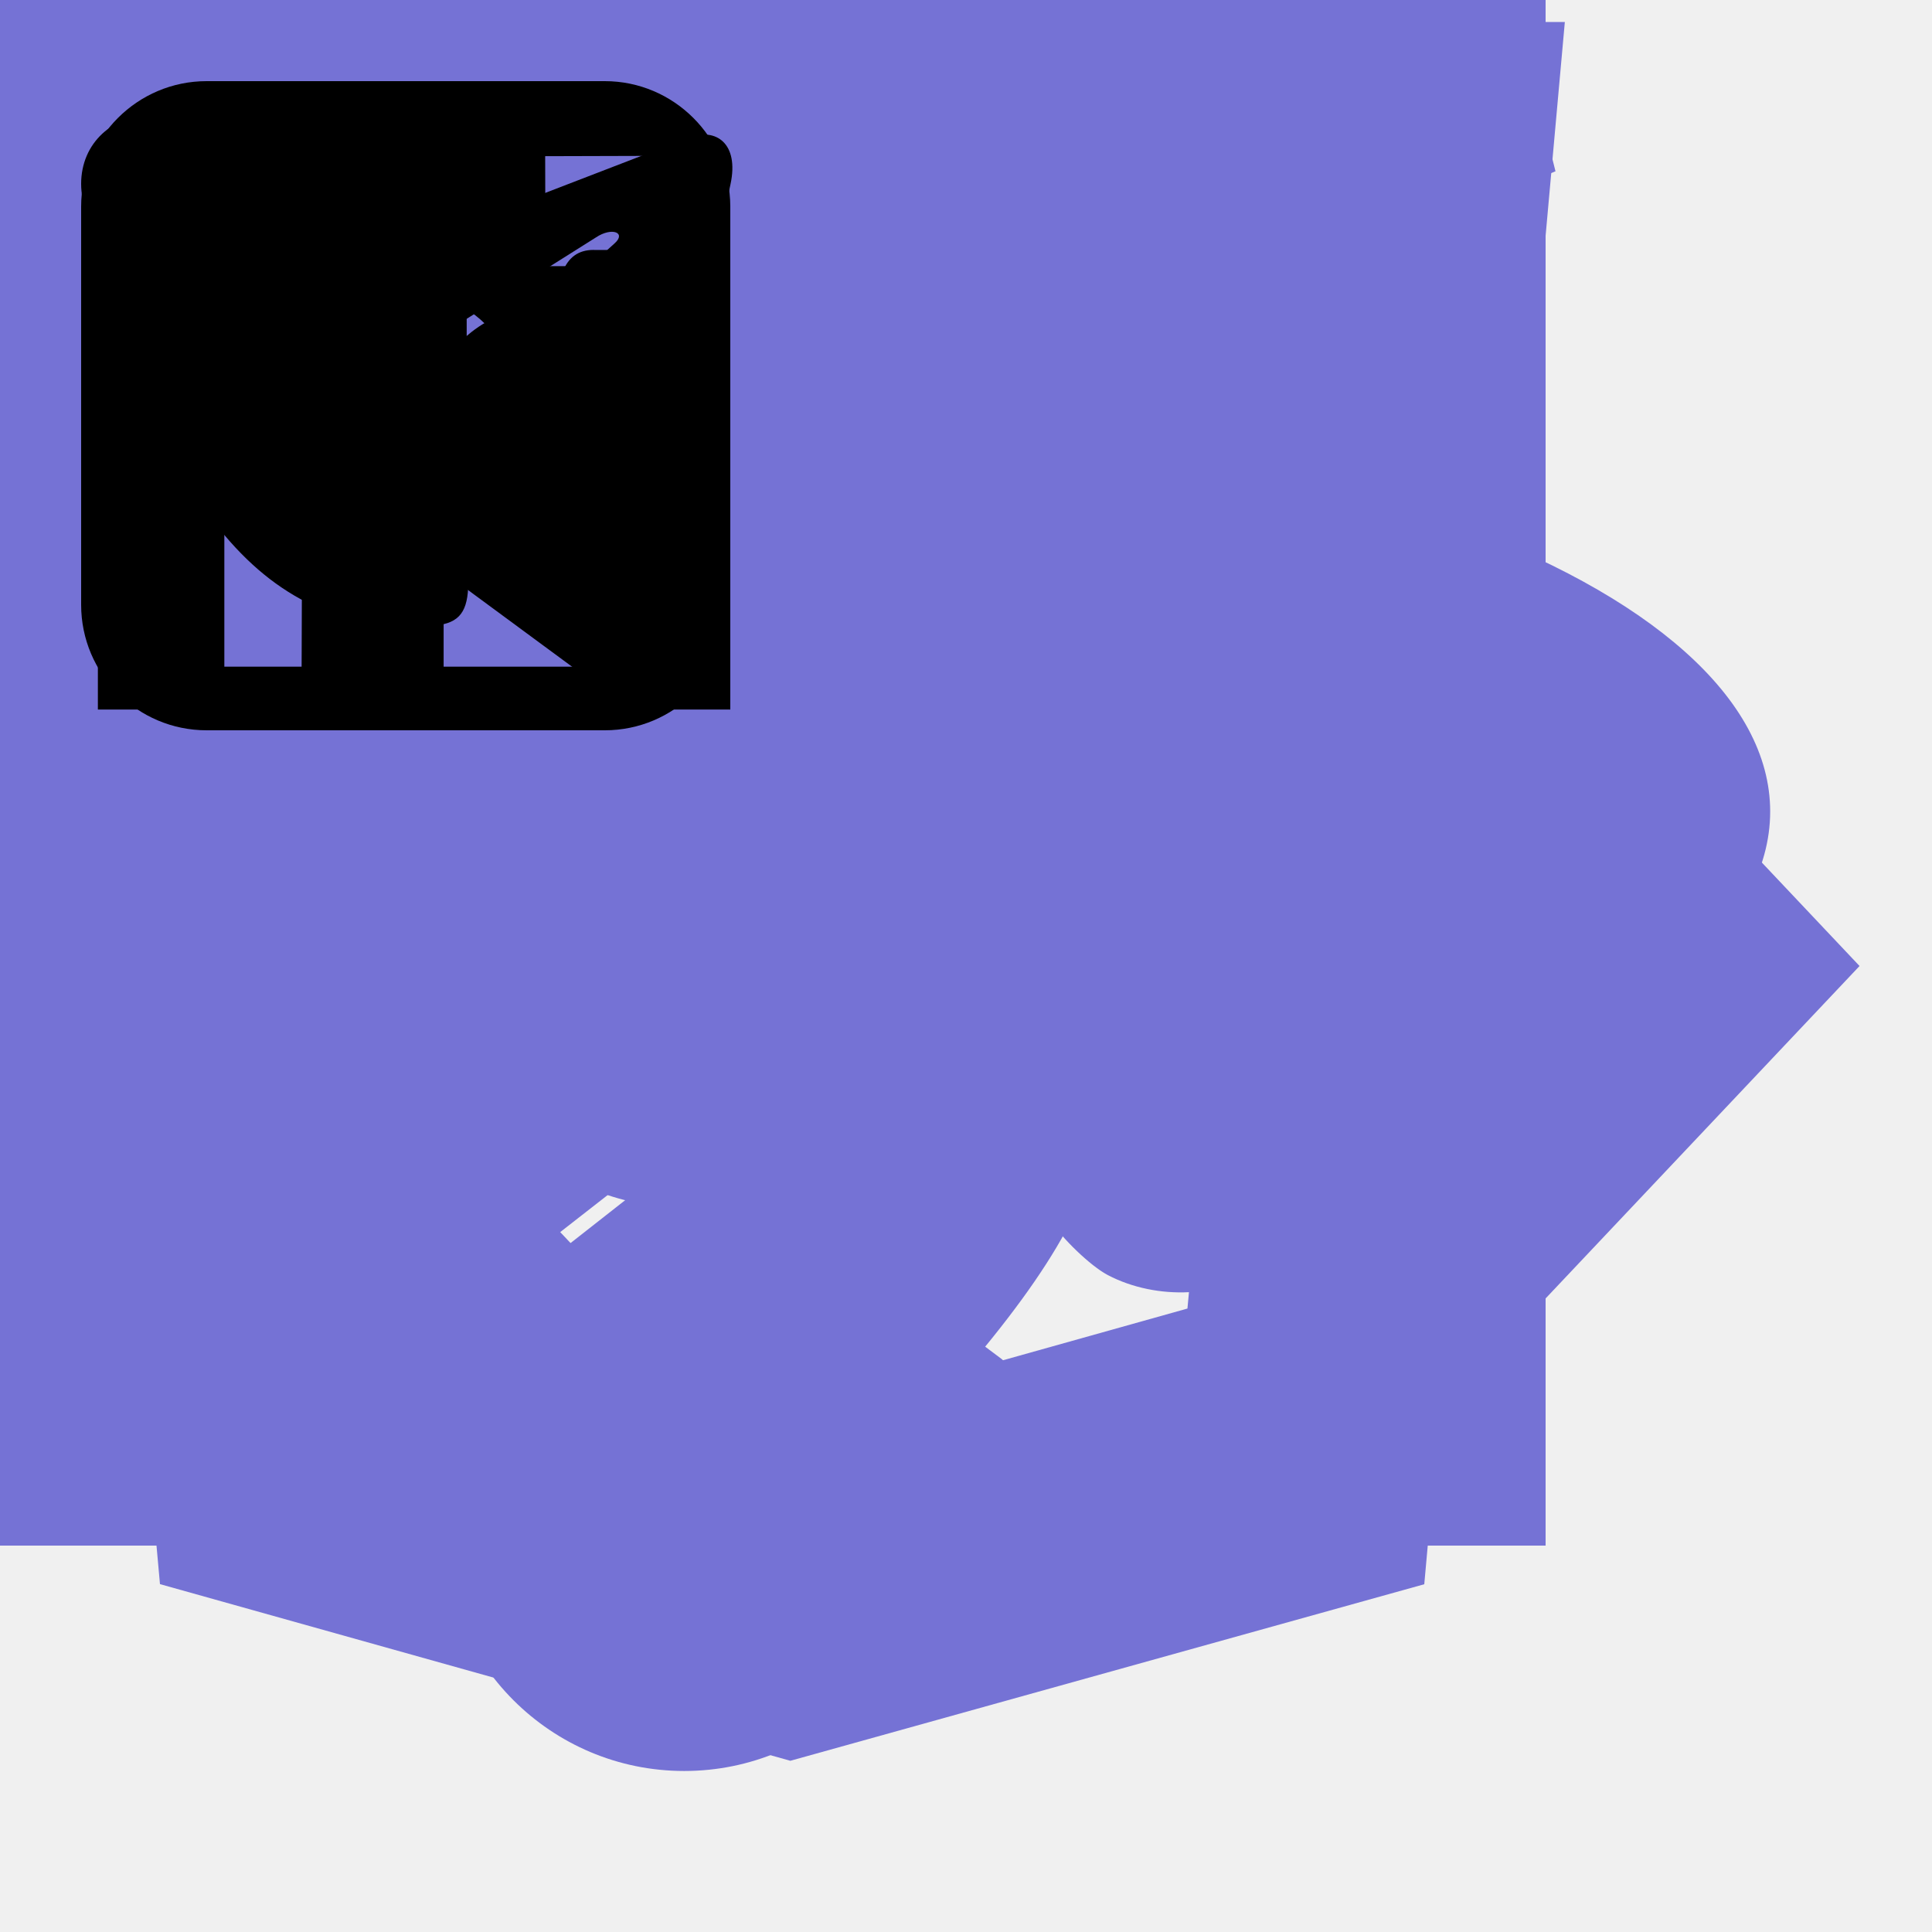
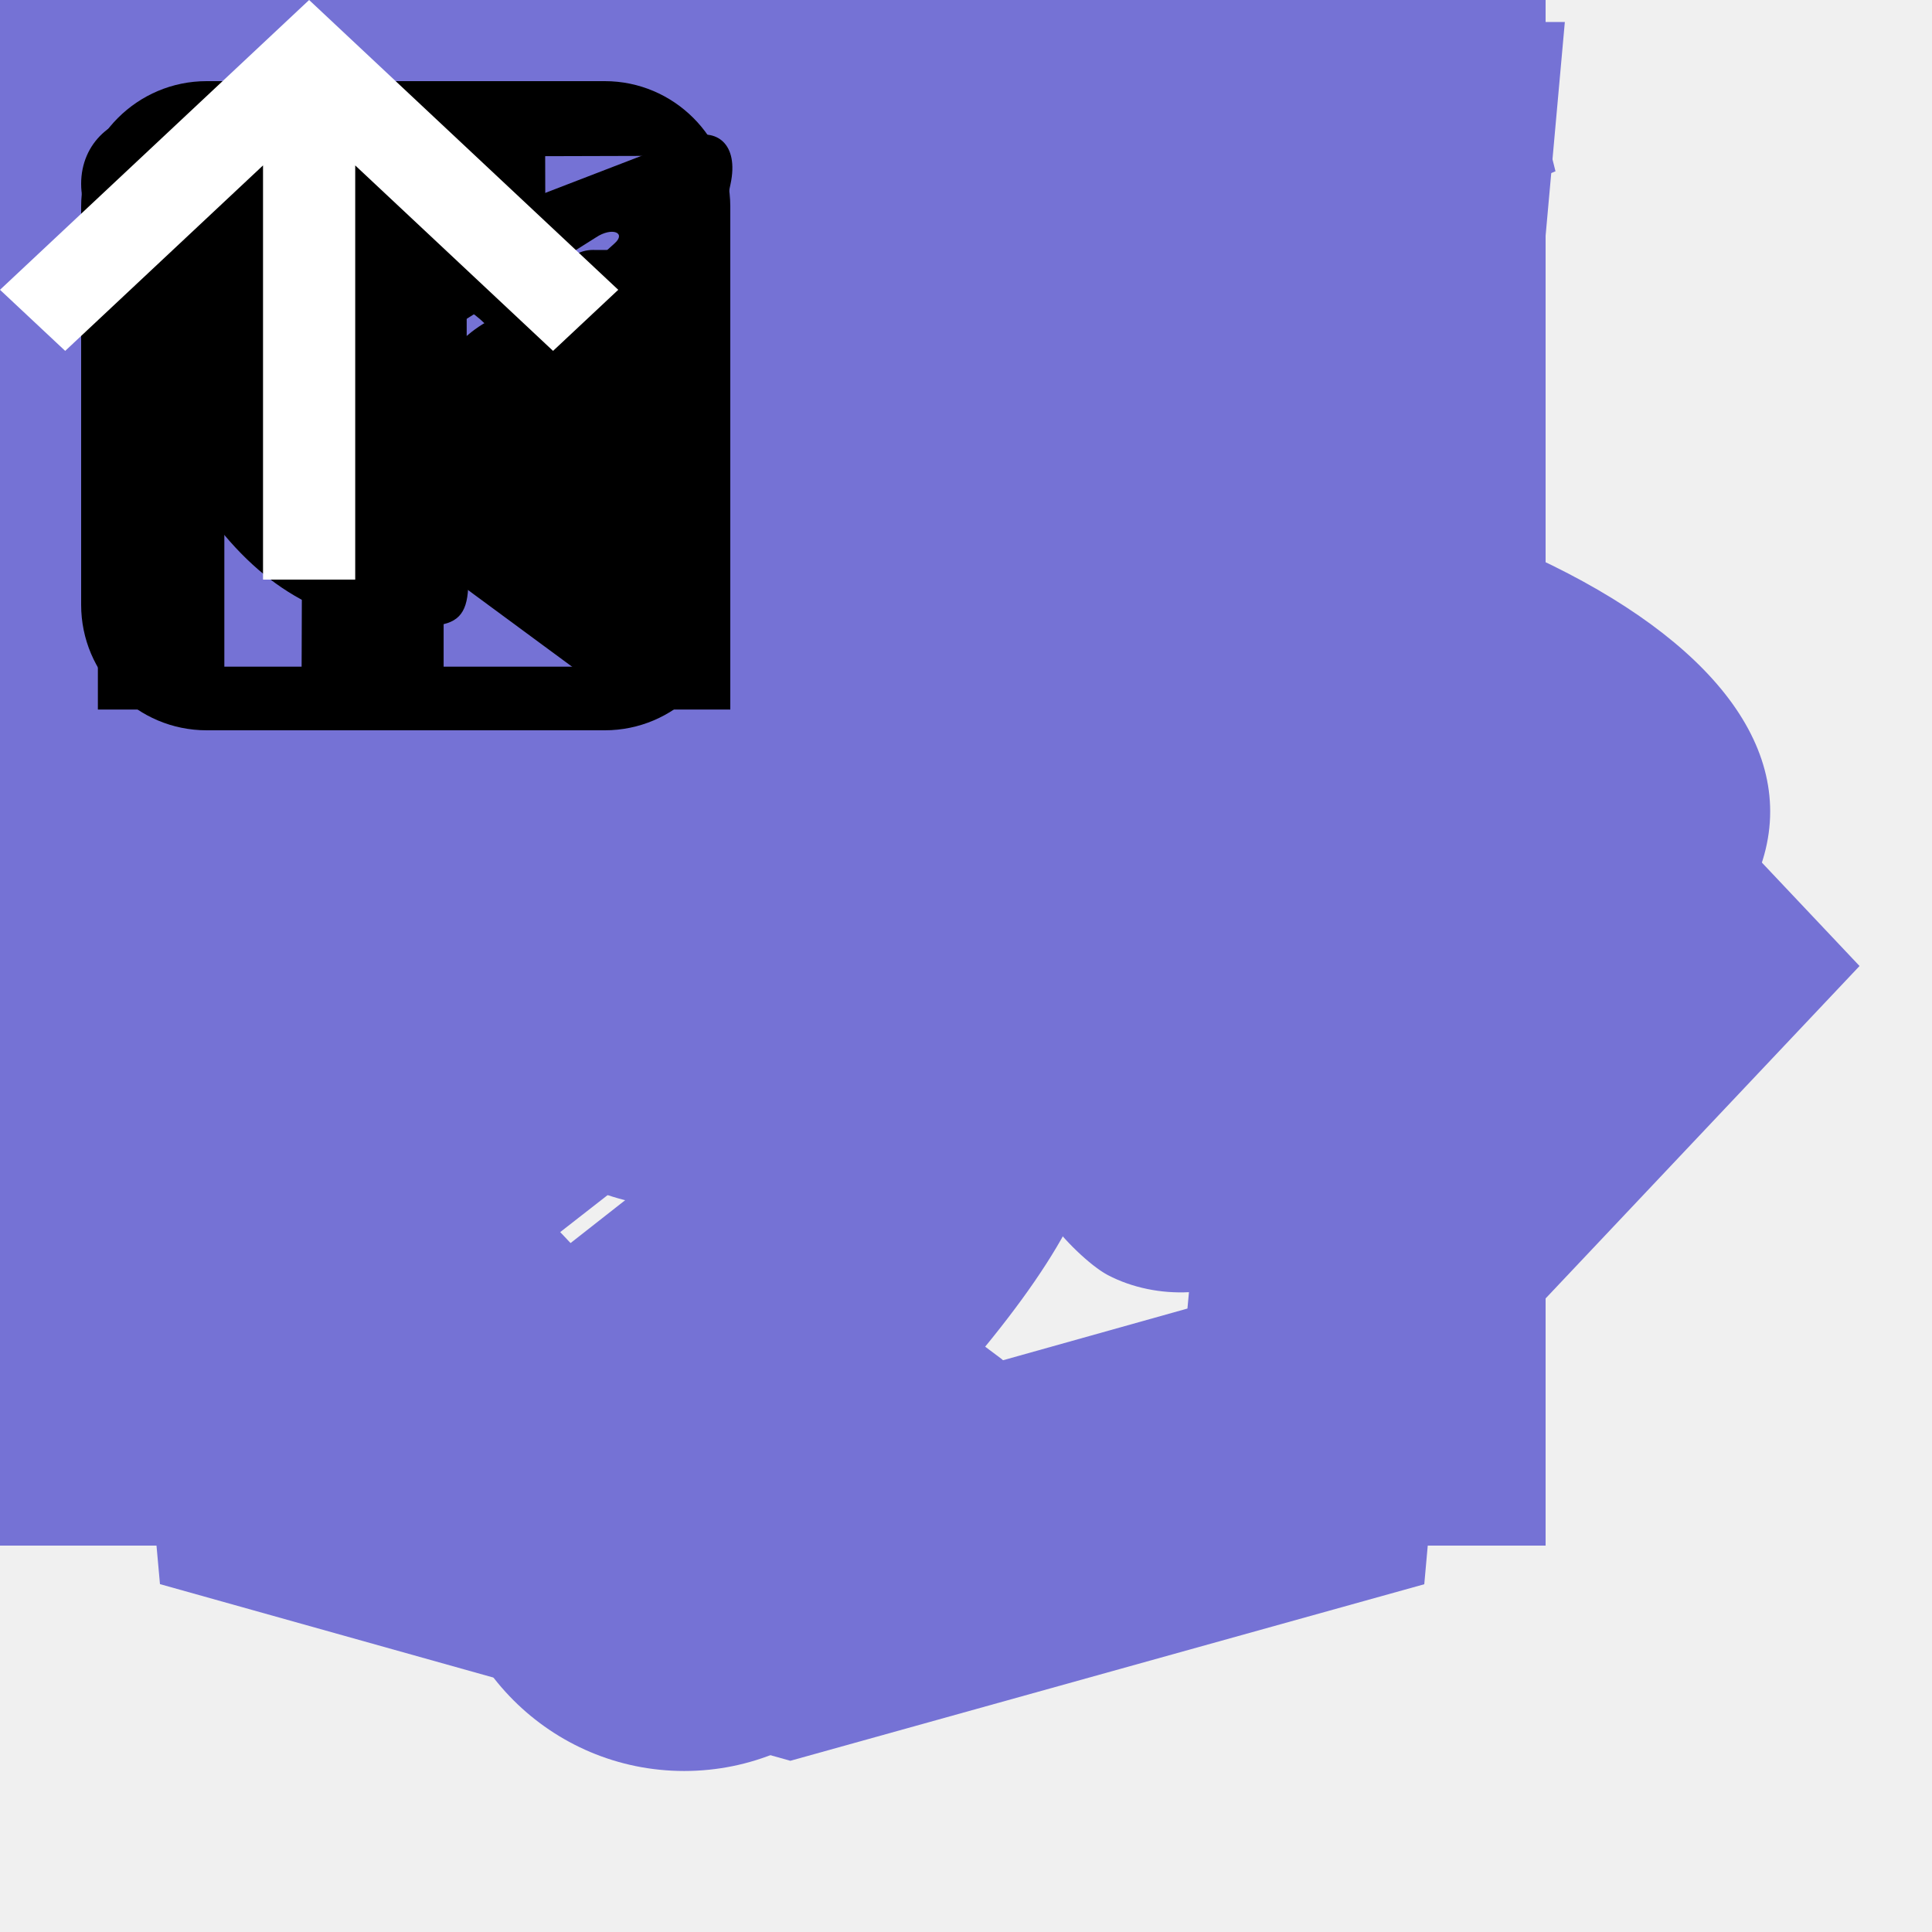
<svg xmlns="http://www.w3.org/2000/svg" width="50" height="50" viewBox="0 0 50 50" fill="none">
  <g id="codeSvg">
    <path fill-rule="evenodd" clip-rule="evenodd" d="M18.312 42.065L27.262 6.688L31.438 7.872L22.488 43.312L18.312 42.065Z" fill="#7572D5" />
    <path fill-rule="evenodd" clip-rule="evenodd" d="M13.502 12.688L16.562 15.928L7.995 25L16.562 34.072L13.502 37.312L1.875 25L13.502 12.688Z" fill="#7572D5" />
    <path fill-rule="evenodd" clip-rule="evenodd" d="M36.498 12.688L33.438 15.928L42.005 25L33.438 34.072L36.498 37.312L48.125 25L36.498 12.688Z" fill="#7572D5" />
  </g>
  <g id="css">
    <path d="M33.051 8.844L7.946 8.838L8.351 13.755L27.638 13.758L27.152 18.85H14.504L14.961 23.674H26.736L26.039 30.281L20.497 31.789L14.866 30.27L14.508 26.313H9.536L10.088 33.541L20.497 36.734L30.731 33.865L33.049 8.845L33.051 8.844ZM0.498 0.569H40.498L36.86 41L20.454 45.569L4.14 40.997L0.498 0.569Z" fill="#7572D5" />
  </g>
  <g id="react">
    <path d="M45.812 21C45.812 18.083 42.688 15.375 37.479 13.5L36.542 13.188V12.771C37.688 7.042 36.854 2.771 34.25 1.208C31.646 -0.354 27.792 1.104 23.625 4.75L23 5.375L22.792 5.167H22.583C18.312 1.208 14.146 -0.146 11.542 1.312C8.938 2.771 8.208 6.833 9.25 12.146C9.36 12.484 9.43 12.833 9.458 13.188L8.312 13.604C3.208 15.375 0.188 18.083 0.188 21C0.188 23.917 3.521 26.833 8.729 28.708L9.458 28.917C9.33 29.285 9.259 29.672 9.25 30.062C8.208 35.271 9.146 39.229 11.542 40.688C13.938 42.146 18.312 40.792 22.479 37.146L23.104 36.625L23.938 37.458C26.854 39.958 29.771 41.312 32.062 41.312C32.871 41.331 33.667 41.114 34.354 40.688C36.958 39.229 37.896 34.958 36.75 29.542V29.333C36.705 29.162 36.67 28.988 36.646 28.812H36.958C42.479 26.833 45.812 24.021 45.812 21ZM42.792 21C42.792 22.25 40.5 24.438 36.021 25.896H35.812C35.266 24.22 34.605 22.584 33.833 21C34.562 19.333 35.188 17.667 35.708 16.104L36.542 16.312C40.708 17.771 42.792 19.75 42.792 21ZM25.917 35.167L25.083 34.542C26.276 33.22 27.389 31.829 28.417 30.375L33.729 29.542C33.833 29.75 33.833 29.958 33.938 30.062C34.309 31.949 34.379 33.883 34.146 35.792C33.999 36.705 33.561 37.545 32.896 38.188C31.854 38.812 29.042 37.979 25.917 35.167ZM24.562 30.583L23.104 32.458L21.438 30.583H24.562ZM10.292 16C10.815 17.717 11.477 19.39 12.271 21C11.476 22.646 10.815 24.353 10.292 26.104L9.667 25.896C7.843 25.32 6.145 24.401 4.667 23.188C4.284 22.945 3.956 22.626 3.705 22.249C3.454 21.872 3.284 21.447 3.208 21C3.208 19.75 5.292 17.771 9.25 16.417L10.292 16ZM21.438 11.417L23 9.646L24.562 11.417H21.438ZM32.896 3.812C34.042 4.437 34.667 7.562 33.729 12.146C33.734 12.202 33.727 12.259 33.709 12.313C33.691 12.367 33.663 12.416 33.625 12.458L28.417 11.625C27.389 10.171 26.276 8.78 25.083 7.458L25.708 6.937C29.042 4.021 31.75 3.187 32.896 3.812ZM15.5 14.854L14.667 16.208L13.938 17.562C13.625 16.833 13.417 16.104 13.104 15.271L15.5 14.854ZM13.104 26.729C13.417 26 13.625 25.271 13.938 24.438L14.667 25.792L15.5 27.146L13.104 26.729ZM30.5 21C29.97 22.142 29.379 23.255 28.729 24.333C28.104 25.479 27.375 26.521 26.75 27.562H19.25C18.521 26.417 17.792 25.375 17.271 24.333C16.616 23.258 16.025 22.145 15.5 21C16.005 19.846 16.597 18.732 17.271 17.667C17.869 16.587 18.53 15.544 19.25 14.542C21.746 14.333 24.254 14.333 26.75 14.542C27.479 15.583 28.104 16.625 28.729 17.667C29.403 18.732 29.995 19.846 30.5 21ZM31.333 16.208L30.5 14.854L32.896 15.375C32.664 16.121 32.386 16.851 32.062 17.562L31.333 16.208ZM30.5 27.146L31.333 25.792L32.062 24.333L33 26.729L30.5 27.146ZM20.812 7.354H20.917L17.583 11.521L12.375 12.354C12.271 12.042 12.271 11.833 12.167 11.521C11.333 7.25 11.958 4.333 13 3.812C13.277 3.631 13.61 3.557 13.938 3.604C15.396 3.604 17.896 4.646 20.708 7.146L20.812 7.354ZM12.167 30.583C12.186 30.262 12.256 29.945 12.375 29.646L17.688 30.375C18.689 31.848 19.803 33.241 21.021 34.542L20.812 34.75L20.604 34.958C19.184 36.274 17.521 37.3 15.708 37.979C15.311 38.187 14.875 38.313 14.428 38.349C13.98 38.385 13.53 38.33 13.104 38.188C11.958 37.562 11.333 34.75 12.167 30.583Z" fill="#7572D5" />
  </g>
  <g id="ts">
    <path d="M0 20V40H40V0H0V20ZM32.235 18.407C33.252 18.66 34.025 19.112 34.737 19.848C35.105 20.242 35.652 20.958 35.695 21.132C35.708 21.182 33.968 22.348 32.915 23.003C32.877 23.028 32.723 22.863 32.553 22.61C32.037 21.86 31.498 21.537 30.673 21.48C29.46 21.397 28.68 22.032 28.687 23.092C28.676 23.352 28.734 23.611 28.857 23.842C29.123 24.393 29.62 24.725 31.173 25.397C34.038 26.63 35.263 27.442 36.025 28.597C36.875 29.885 37.067 31.943 36.488 33.473C35.855 35.137 34.28 36.267 32.063 36.64C31.378 36.762 29.753 36.743 29.017 36.61C27.41 36.323 25.887 35.53 24.947 34.488C24.578 34.083 23.86 33.022 23.905 32.947C23.923 32.92 24.088 32.818 24.272 32.712C24.452 32.61 25.123 32.222 25.758 31.853L26.908 31.187L27.15 31.543C27.487 32.057 28.222 32.762 28.667 32.997C29.943 33.67 31.695 33.575 32.558 32.8C32.732 32.654 32.869 32.469 32.96 32.261C33.05 32.053 33.092 31.827 33.08 31.6C33.08 31.137 33.022 30.933 32.78 30.583C32.47 30.14 31.835 29.767 30.032 28.983C27.968 28.095 27.08 27.543 26.267 26.667C25.759 26.088 25.384 25.405 25.168 24.667C25.017 24.102 24.978 22.685 25.098 22.115C25.523 20.12 27.028 18.732 29.2 18.318C29.905 18.185 31.543 18.235 32.235 18.407ZM22.845 20.077L22.858 21.715H17.65V36.508H13.967V21.715H8.763V20.108C8.763 19.218 8.782 18.475 8.807 18.458C8.827 18.432 11.995 18.418 15.835 18.425L22.827 18.445L22.845 20.077Z" fill="#7572D5" />
  </g>
  <g id="styledComponents">
    <path d="M31.259 0.25L30.989 1.65C30.571 4.302 30.722 5.061 31.868 6.045L32.975 6.955L31.829 12.03C31.144 15.059 30.304 17.597 29.771 18.431C29.313 19.15 28.78 20.21 28.664 20.779C28.473 21.459 27.825 22.143 26.833 22.748C25.958 23.242 24.238 24.566 23.02 25.629C22.047 26.499 21.377 27.033 21.013 27.262L19.823 28.196C19.442 28.805 19.225 29.295 19.142 29.667C19.059 30.05 19.106 30.304 19.229 30.491C19.348 30.669 19.553 30.795 19.834 30.874C20.167 30.951 20.51 30.979 20.851 30.956C21.622 30.904 22.386 30.769 23.128 30.555C23.381 30.487 23.579 30.422 23.752 30.365C24.019 30.04 24.635 29.424 25.727 28.354C28.625 25.515 29.731 23.961 28.588 24.38C28.167 24.53 28.358 24.151 29.082 23.392C30.61 21.914 31.486 19.68 33.317 12.675C34.766 7.144 34.766 7.066 35.833 7.066C36.334 7.066 37.75 7.151 37.75 7.151V0.25H34.499H31.259ZM18.422 12.081C17.369 12.073 15.106 13.666 8.33 19.161C8.038 19.852 8.013 20.328 8.146 20.636C8.233 20.847 8.392 20.994 8.611 21.101C8.828 21.209 9.109 21.273 9.419 21.298C10.035 21.352 10.763 21.255 11.35 21.141L11.747 21.051C11.883 20.87 12.061 20.725 12.266 20.629C12.684 20.4 14.439 18.81 16.194 17.106C19.283 13.999 20.007 12.596 18.75 12.142C18.646 12.101 18.533 12.08 18.422 12.081ZM26.336 14.239C25.41 14.264 23.741 15.331 20.883 17.597C19.449 18.753 18.541 19.376 18.054 19.505L16.165 20.987C15.455 22.275 15.351 23.074 15.538 23.514C15.585 23.622 15.653 23.721 15.739 23.803C15.824 23.886 15.925 23.95 16.036 23.994C16.311 24.102 16.605 24.156 16.901 24.155C17.608 24.147 18.311 24.045 18.991 23.85C19.345 23.756 19.695 23.646 20.04 23.521L20.144 23.478L20.335 23.378C20.696 22.916 21.525 22.046 22.563 21.044C25.842 17.901 27.518 15.667 27.176 14.833C27.021 14.429 26.754 14.225 26.336 14.239ZM17.6 18.105C17.333 18.134 16.735 18.592 15.657 19.53C14.1 20.897 12.403 21.685 11.815 21.334C11.679 21.364 11.542 21.393 11.405 21.42C10.806 21.538 10.06 21.635 9.393 21.581C9.079 21.562 8.771 21.485 8.485 21.355C8.215 21.233 8 21.016 7.88 20.747C7.746 20.425 7.746 20.024 7.898 19.512L5.555 21.423L0.254 25.78V32.842L17.625 19.251C17.622 19.102 17.641 18.953 17.683 18.81C17.816 18.331 17.809 18.087 17.6 18.109V18.105ZM25.075 20.392C24.811 20.392 24.372 20.761 23.669 21.502C22.714 22.515 21.211 23.496 20.415 23.696L20.292 23.761C20.161 23.814 20.029 23.865 19.896 23.911C19.679 23.983 19.398 24.069 19.074 24.155C18.425 24.33 17.618 24.491 16.897 24.473C16.557 24.473 16.221 24.407 15.906 24.28C15.609 24.159 15.372 23.927 15.243 23.636C15.034 23.138 15.117 22.44 15.574 21.448L0.25 33.437V37.75H6.982L21.262 26.61C21.633 26.202 22.191 25.644 22.945 24.946C24.963 23.088 25.421 22.447 25.421 21.499C25.421 20.761 25.338 20.389 25.075 20.389V20.392ZM28.473 27.373L27.251 28.583C26.567 29.227 25.345 30.022 24.509 30.362L24.343 30.433L24.332 30.451L24.296 30.487C24.264 30.512 24.249 30.516 24.224 30.526C23.89 30.652 23.551 30.763 23.208 30.859C22.444 31.08 21.659 31.218 20.865 31.271C20.49 31.295 20.113 31.262 19.748 31.174C19.431 31.105 19.151 30.921 18.962 30.659C18.789 30.394 18.739 30.04 18.836 29.603C18.913 29.292 19.028 28.991 19.178 28.708L7.656 37.75H22.981L24.811 35.667C27.327 32.753 28.473 30.669 28.473 28.887V27.373Z" fill="#7572D5" />
  </g>
  <g id="webDisigne">
    <path d="M17.708 4.167C14.257 4.167 11.458 6.965 11.458 10.417C11.458 13.868 14.257 16.667 17.708 16.667H32.292C35.743 16.667 38.542 13.868 38.542 10.417C38.542 6.965 35.743 4.167 32.292 4.167H17.708Z" fill="#7572D5" />
    <path d="M32.292 18.75C28.84 18.75 26.042 21.548 26.042 25C26.042 28.452 28.84 31.25 32.292 31.25C35.744 31.25 38.542 28.452 38.542 25C38.542 21.548 35.744 18.75 32.292 18.75Z" fill="#7572D5" />
    <path d="M11.458 25C11.458 21.548 14.257 18.75 17.708 18.75H23.958V31.25H17.708C14.257 31.25 11.458 28.452 11.458 25Z" fill="#7572D5" />
    <path d="M17.708 33.333C14.257 33.333 11.458 36.132 11.458 39.583C11.458 43.035 14.257 45.833 17.708 45.833C21.16 45.833 23.958 43.035 23.958 39.583V33.333H17.708Z" fill="#7572D5" />
  </g>
  <g id="quote">
    <path d="M9.542 12.833C9.077 12.833 8.631 12.904 8.188 12.969C8.331 12.485 8.479 11.994 8.717 11.552C8.954 10.91 9.325 10.354 9.694 9.794C10.002 9.188 10.546 8.777 10.946 8.258C11.365 7.754 11.935 7.419 12.387 7C12.831 6.562 13.412 6.344 13.875 6.035C14.358 5.758 14.779 5.452 15.229 5.306L16.352 4.844L17.34 4.433L16.329 0.396L15.085 0.696C14.688 0.796 14.202 0.913 13.65 1.052C13.085 1.156 12.483 1.442 11.812 1.702C11.15 1.998 10.383 2.198 9.671 2.673C8.954 3.127 8.127 3.506 7.398 4.115C6.692 4.742 5.84 5.285 5.21 6.083C4.523 6.829 3.844 7.612 3.317 8.504C2.706 9.354 2.292 10.287 1.854 11.21C1.458 12.133 1.14 13.077 0.879 13.994C0.385 15.831 0.165 17.577 0.079 19.071C0.008 20.567 0.05 21.81 0.137 22.71C0.169 23.135 0.227 23.548 0.269 23.833L0.321 24.183L0.375 24.171C0.746 25.902 1.599 27.492 2.835 28.759C4.072 30.025 5.642 30.915 7.364 31.327C9.085 31.738 10.888 31.654 12.564 31.083C14.24 30.512 15.72 29.479 16.832 28.103C17.945 26.726 18.646 25.063 18.853 23.305C19.06 21.547 18.765 19.766 18.002 18.169C17.24 16.571 16.04 15.223 14.543 14.278C13.046 13.334 11.312 12.833 9.542 12.833ZM32.458 12.833C31.994 12.833 31.548 12.904 31.104 12.969C31.248 12.485 31.396 11.994 31.633 11.552C31.871 10.91 32.242 10.354 32.61 9.794C32.919 9.188 33.462 8.777 33.862 8.258C34.281 7.754 34.852 7.419 35.304 7C35.748 6.562 36.329 6.344 36.792 6.035C37.275 5.758 37.696 5.452 38.146 5.306L39.269 4.844L40.256 4.433L39.246 0.396L38.002 0.696C37.604 0.796 37.119 0.913 36.567 1.052C36.002 1.156 35.4 1.442 34.729 1.702C34.069 2 33.3 2.198 32.587 2.675C31.871 3.129 31.044 3.508 30.315 4.117C29.608 4.744 28.756 5.287 28.127 6.083C27.44 6.829 26.76 7.612 26.233 8.504C25.623 9.354 25.208 10.287 24.771 11.21C24.375 12.133 24.056 13.077 23.796 13.994C23.302 15.831 23.081 17.577 22.996 19.071C22.925 20.567 22.967 21.81 23.054 22.71C23.085 23.135 23.144 23.548 23.185 23.833L23.238 24.183L23.292 24.171C23.662 25.902 24.515 27.492 25.752 28.759C26.989 30.025 28.559 30.915 30.28 31.327C32.002 31.738 33.805 31.654 35.481 31.083C37.156 30.512 38.636 29.479 39.749 28.103C40.862 26.726 41.563 25.063 41.77 23.305C41.977 21.547 41.682 19.766 40.919 18.169C40.156 16.571 38.957 15.223 37.46 14.278C35.962 13.334 34.228 12.833 32.458 12.833Z" fill="#7572D5" />
  </g>
  <g id="instagram">
    <path d="M15.652 2.1H5.348C3.557 2.1 2.1 3.556 2.1 5.347V8.778V15.653C2.1 17.444 3.557 18.9 5.348 18.9H15.652C17.443 18.9 18.9 17.444 18.9 15.653V8.771V5.341C18.893 3.556 17.437 2.1 15.652 2.1ZM16.583 4.035H16.957V4.403V6.882L14.116 6.889L14.109 4.042L16.583 4.035ZM8.098 8.771C8.636 8.03 9.509 7.538 10.493 7.538C11.478 7.538 12.351 8.024 12.889 8.771C13.243 9.257 13.447 9.854 13.447 10.497C13.447 12.124 12.121 13.455 10.487 13.455C8.853 13.455 7.54 12.124 7.54 10.497C7.54 9.854 7.75 9.257 8.098 8.771ZM17.259 15.646C17.259 16.532 16.538 17.253 15.652 17.253H5.348C4.463 17.253 3.741 16.532 3.741 15.646V8.771H6.247C6.031 9.303 5.906 9.887 5.906 10.497C5.906 13.029 7.967 15.089 10.5 15.089C13.033 15.089 15.094 13.029 15.094 10.497C15.094 9.887 14.969 9.303 14.752 8.771H17.259V15.646Z" fill="currentColor" />
  </g>
  <g id="telegram">
    <path d="M18.906 4.764L16.37 16.721C16.179 17.564 15.68 17.774 14.972 17.377L11.108 14.53L9.245 16.323C9.038 16.53 8.866 16.702 8.468 16.702L8.746 12.768L15.905 6.299C16.217 6.022 15.838 5.867 15.422 6.145L6.571 11.719L2.76 10.526C1.932 10.267 1.917 9.697 2.933 9.299L17.837 3.557C18.527 3.299 19.131 3.71 18.906 4.764Z" fill="currentColor" />
  </g>
  <g id="vk">
    <path d="M18.17 13.994C17.804 13.539 17.388 13.131 16.986 12.737C16.843 12.597 16.695 12.452 16.553 12.308C16.144 11.893 16.129 11.738 16.453 11.267C16.677 10.942 16.915 10.617 17.144 10.303C17.353 10.018 17.568 9.724 17.775 9.428L17.817 9.367C18.212 8.801 18.62 8.216 18.837 7.51C18.894 7.324 18.953 7.05 18.817 6.82C18.682 6.591 18.419 6.522 18.234 6.489C18.142 6.473 18.051 6.471 17.966 6.471L15.381 6.469L15.36 6.468C14.969 6.468 14.705 6.659 14.554 7.052C14.41 7.427 14.252 7.827 14.071 8.207C13.712 8.963 13.255 9.834 12.595 10.561L12.567 10.592C12.489 10.679 12.4 10.777 12.336 10.777C12.326 10.777 12.315 10.775 12.303 10.771C12.166 10.716 12.074 10.373 12.079 10.213C12.079 10.211 12.079 10.209 12.079 10.206L12.077 7.111C12.077 7.1 12.076 7.089 12.075 7.078C12.009 6.575 11.863 6.262 11.313 6.15C11.298 6.147 11.283 6.146 11.268 6.146H8.581C8.143 6.146 7.901 6.33 7.675 6.606C7.613 6.68 7.486 6.834 7.549 7.02C7.613 7.209 7.821 7.25 7.889 7.263C8.225 7.329 8.415 7.542 8.468 7.915C8.562 8.561 8.574 9.251 8.505 10.087C8.485 10.319 8.447 10.498 8.385 10.651C8.37 10.687 8.318 10.804 8.266 10.804C8.249 10.804 8.201 10.797 8.112 10.734C7.904 10.586 7.751 10.375 7.574 10.114C6.969 9.228 6.461 8.252 6.021 7.129C5.858 6.716 5.553 6.485 5.163 6.478C4.734 6.471 4.345 6.468 3.974 6.468C3.569 6.468 3.193 6.472 2.826 6.48C2.512 6.486 2.295 6.583 2.181 6.77C2.066 6.957 2.074 7.203 2.203 7.5C3.237 9.883 4.175 11.615 5.243 13.117C5.992 14.168 6.743 14.896 7.607 15.407C8.517 15.946 9.536 16.208 10.724 16.208C10.858 16.208 10.998 16.205 11.138 16.198C11.828 16.163 12.084 15.904 12.116 15.208C12.132 14.852 12.169 14.479 12.338 14.161C12.444 13.961 12.544 13.961 12.576 13.961C12.639 13.961 12.717 13.991 12.801 14.047C12.951 14.148 13.08 14.284 13.186 14.403C13.285 14.516 13.383 14.63 13.482 14.745C13.694 14.991 13.913 15.246 14.143 15.487C14.645 16.016 15.197 16.249 15.832 16.198H18.202C18.207 16.198 18.212 16.198 18.218 16.198C18.454 16.182 18.658 16.046 18.779 15.825C18.928 15.552 18.925 15.204 18.771 14.893C18.596 14.541 18.369 14.241 18.17 13.994Z" fill="currentColor" />
  </g>
  <g id="linkedin">
    <path d="M5.806 7.886H2.533V18.363H5.806V7.886Z" fill="currentColor" />
    <path d="M4.101 2.94C2.894 2.94 2.1 3.721 2.1 4.757C2.1 5.774 2.868 6.574 4.055 6.574H4.081C5.314 6.574 6.082 5.768 6.075 4.757C6.049 3.721 5.308 2.94 4.101 2.94Z" fill="currentColor" />
    <path d="M14.748 7.788C12.871 7.788 11.697 8.811 11.481 9.533V7.886H7.801C7.847 8.759 7.801 18.363 7.801 18.363H11.481V12.701C11.481 12.38 11.468 12.065 11.559 11.842C11.809 11.212 12.353 10.556 13.331 10.556C14.61 10.556 15.187 11.527 15.187 12.944V18.363H18.9V12.537C18.9 9.297 17.076 7.788 14.748 7.788Z" fill="currentColor" />
  </g>
+   <g id="arrowGoTop">
+     <path d="M6.807 4.281V15H9.193V4.281L14.313 9.081L16 7.5L8 0L0 7.5L1.687 9.081L6.807 4.281Z" fill="white" />
+   </g>&gt;
</svg>
